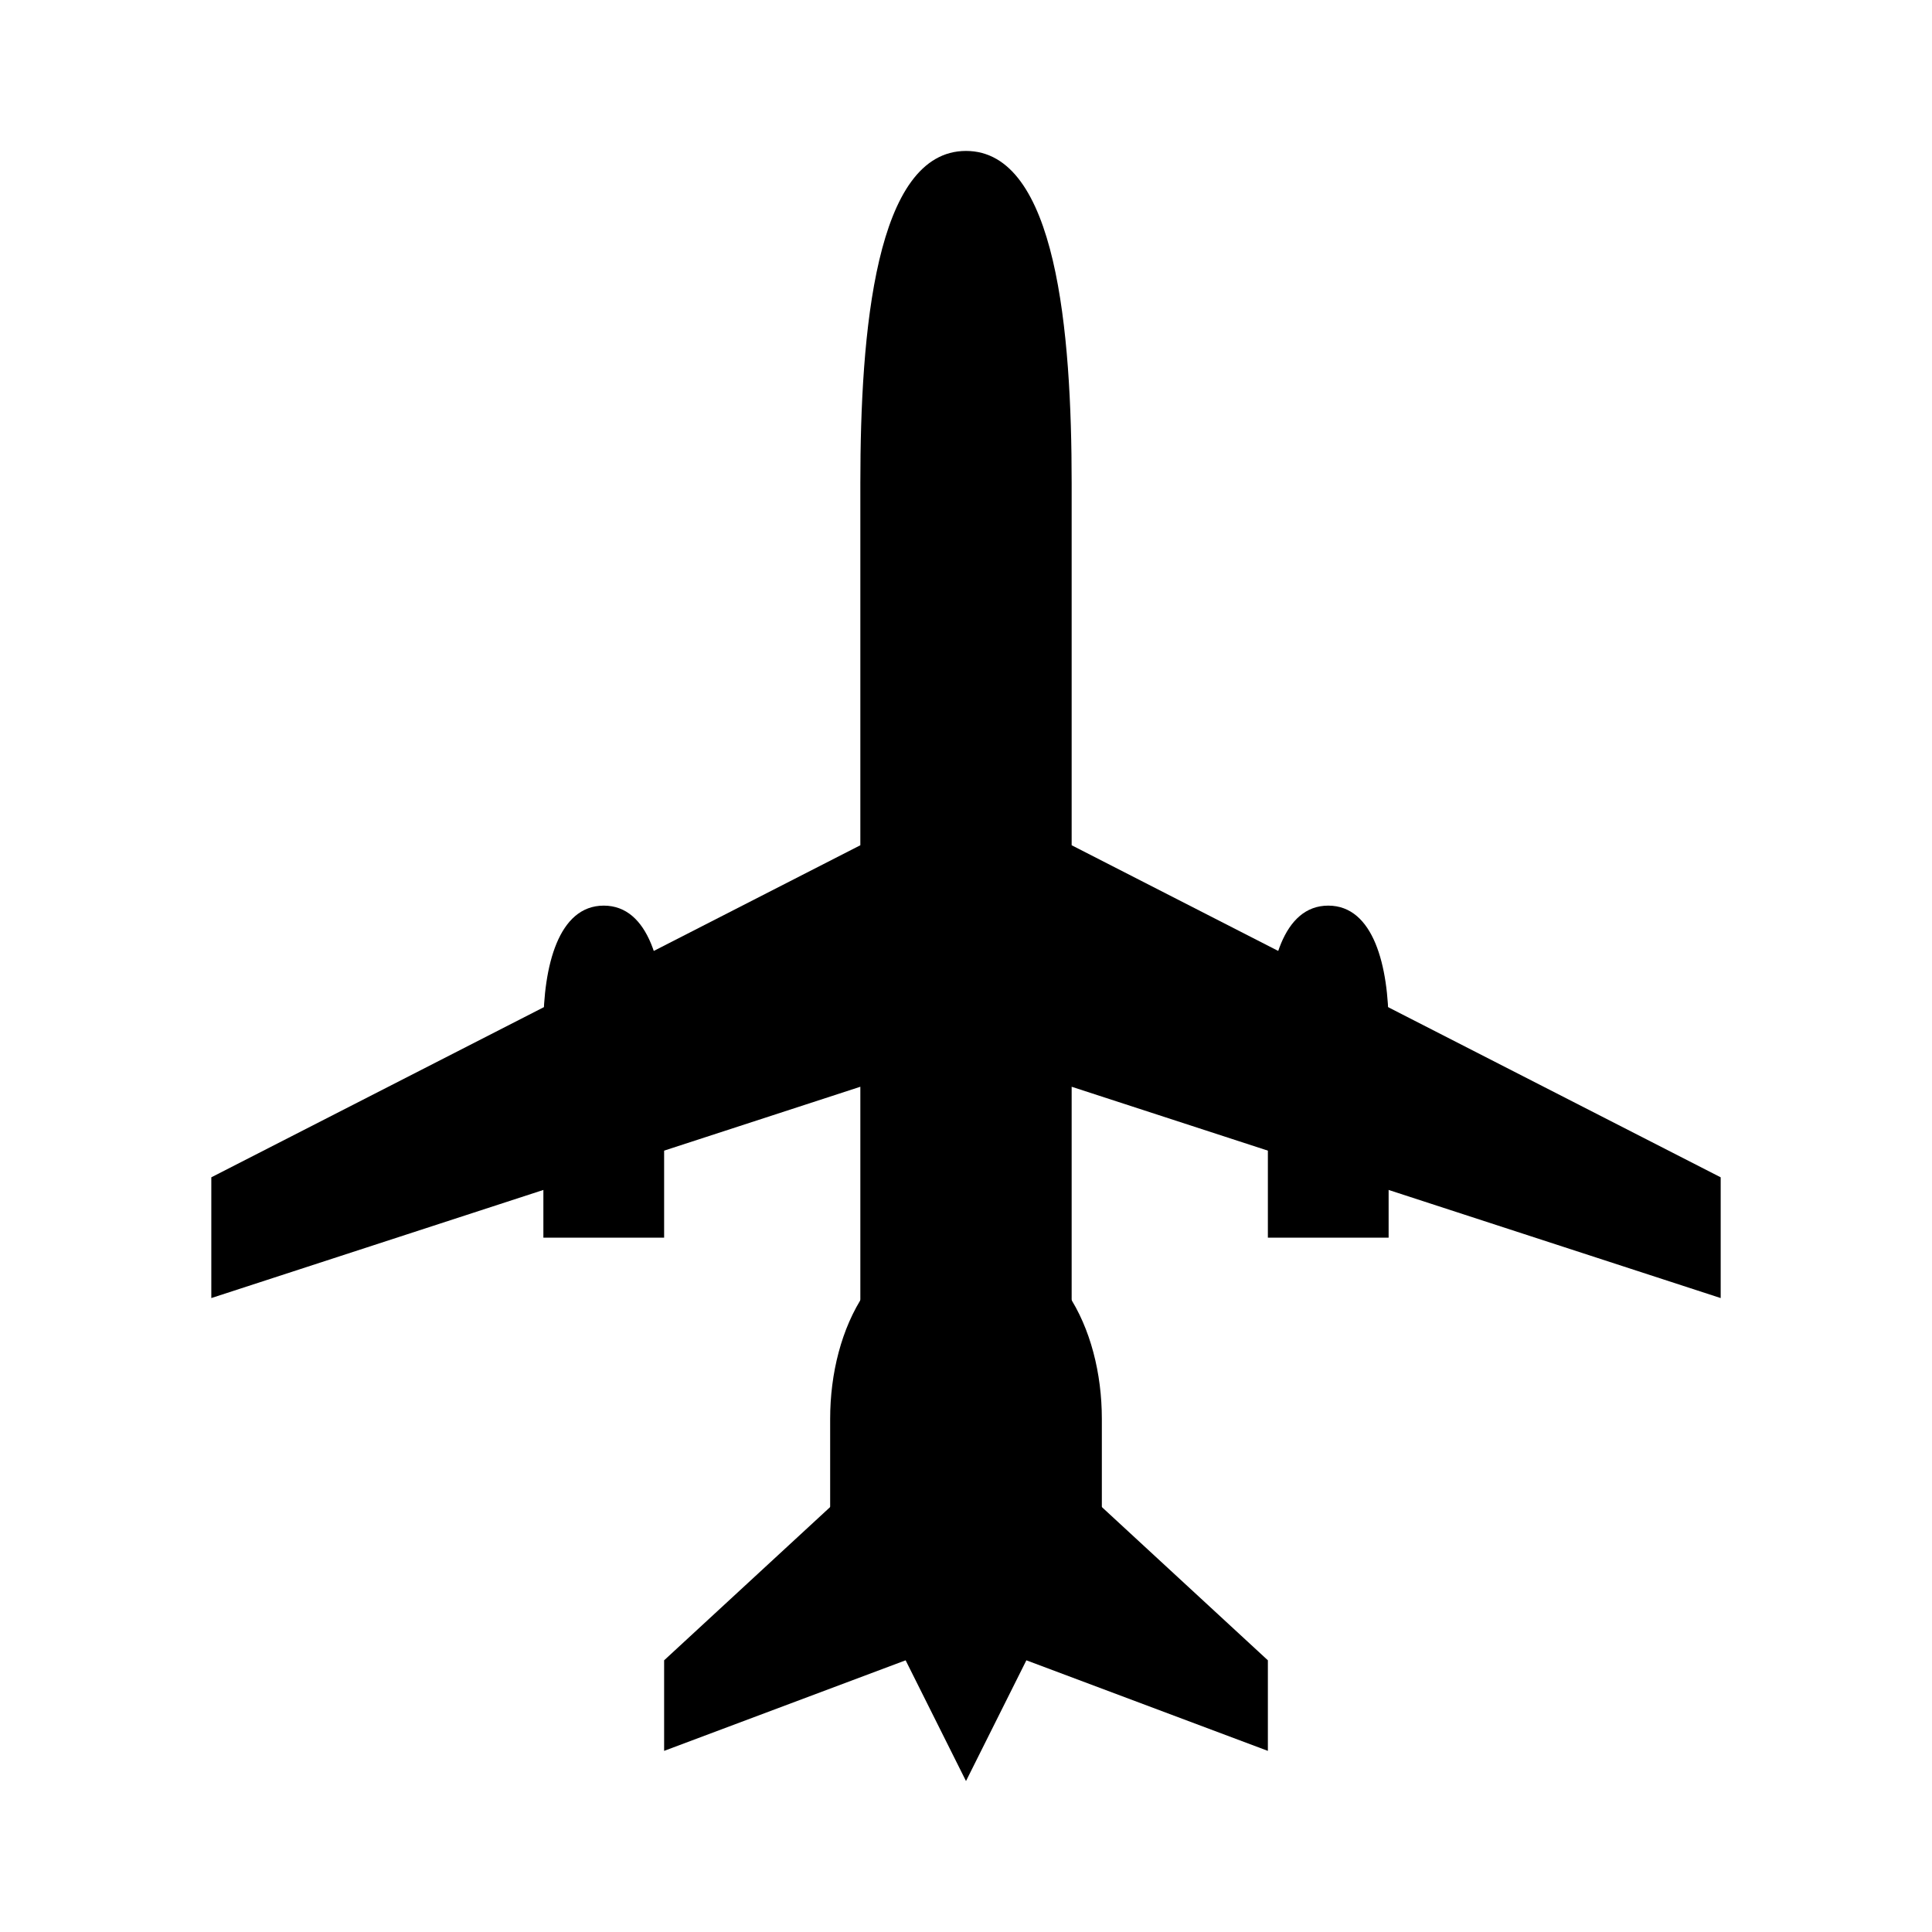
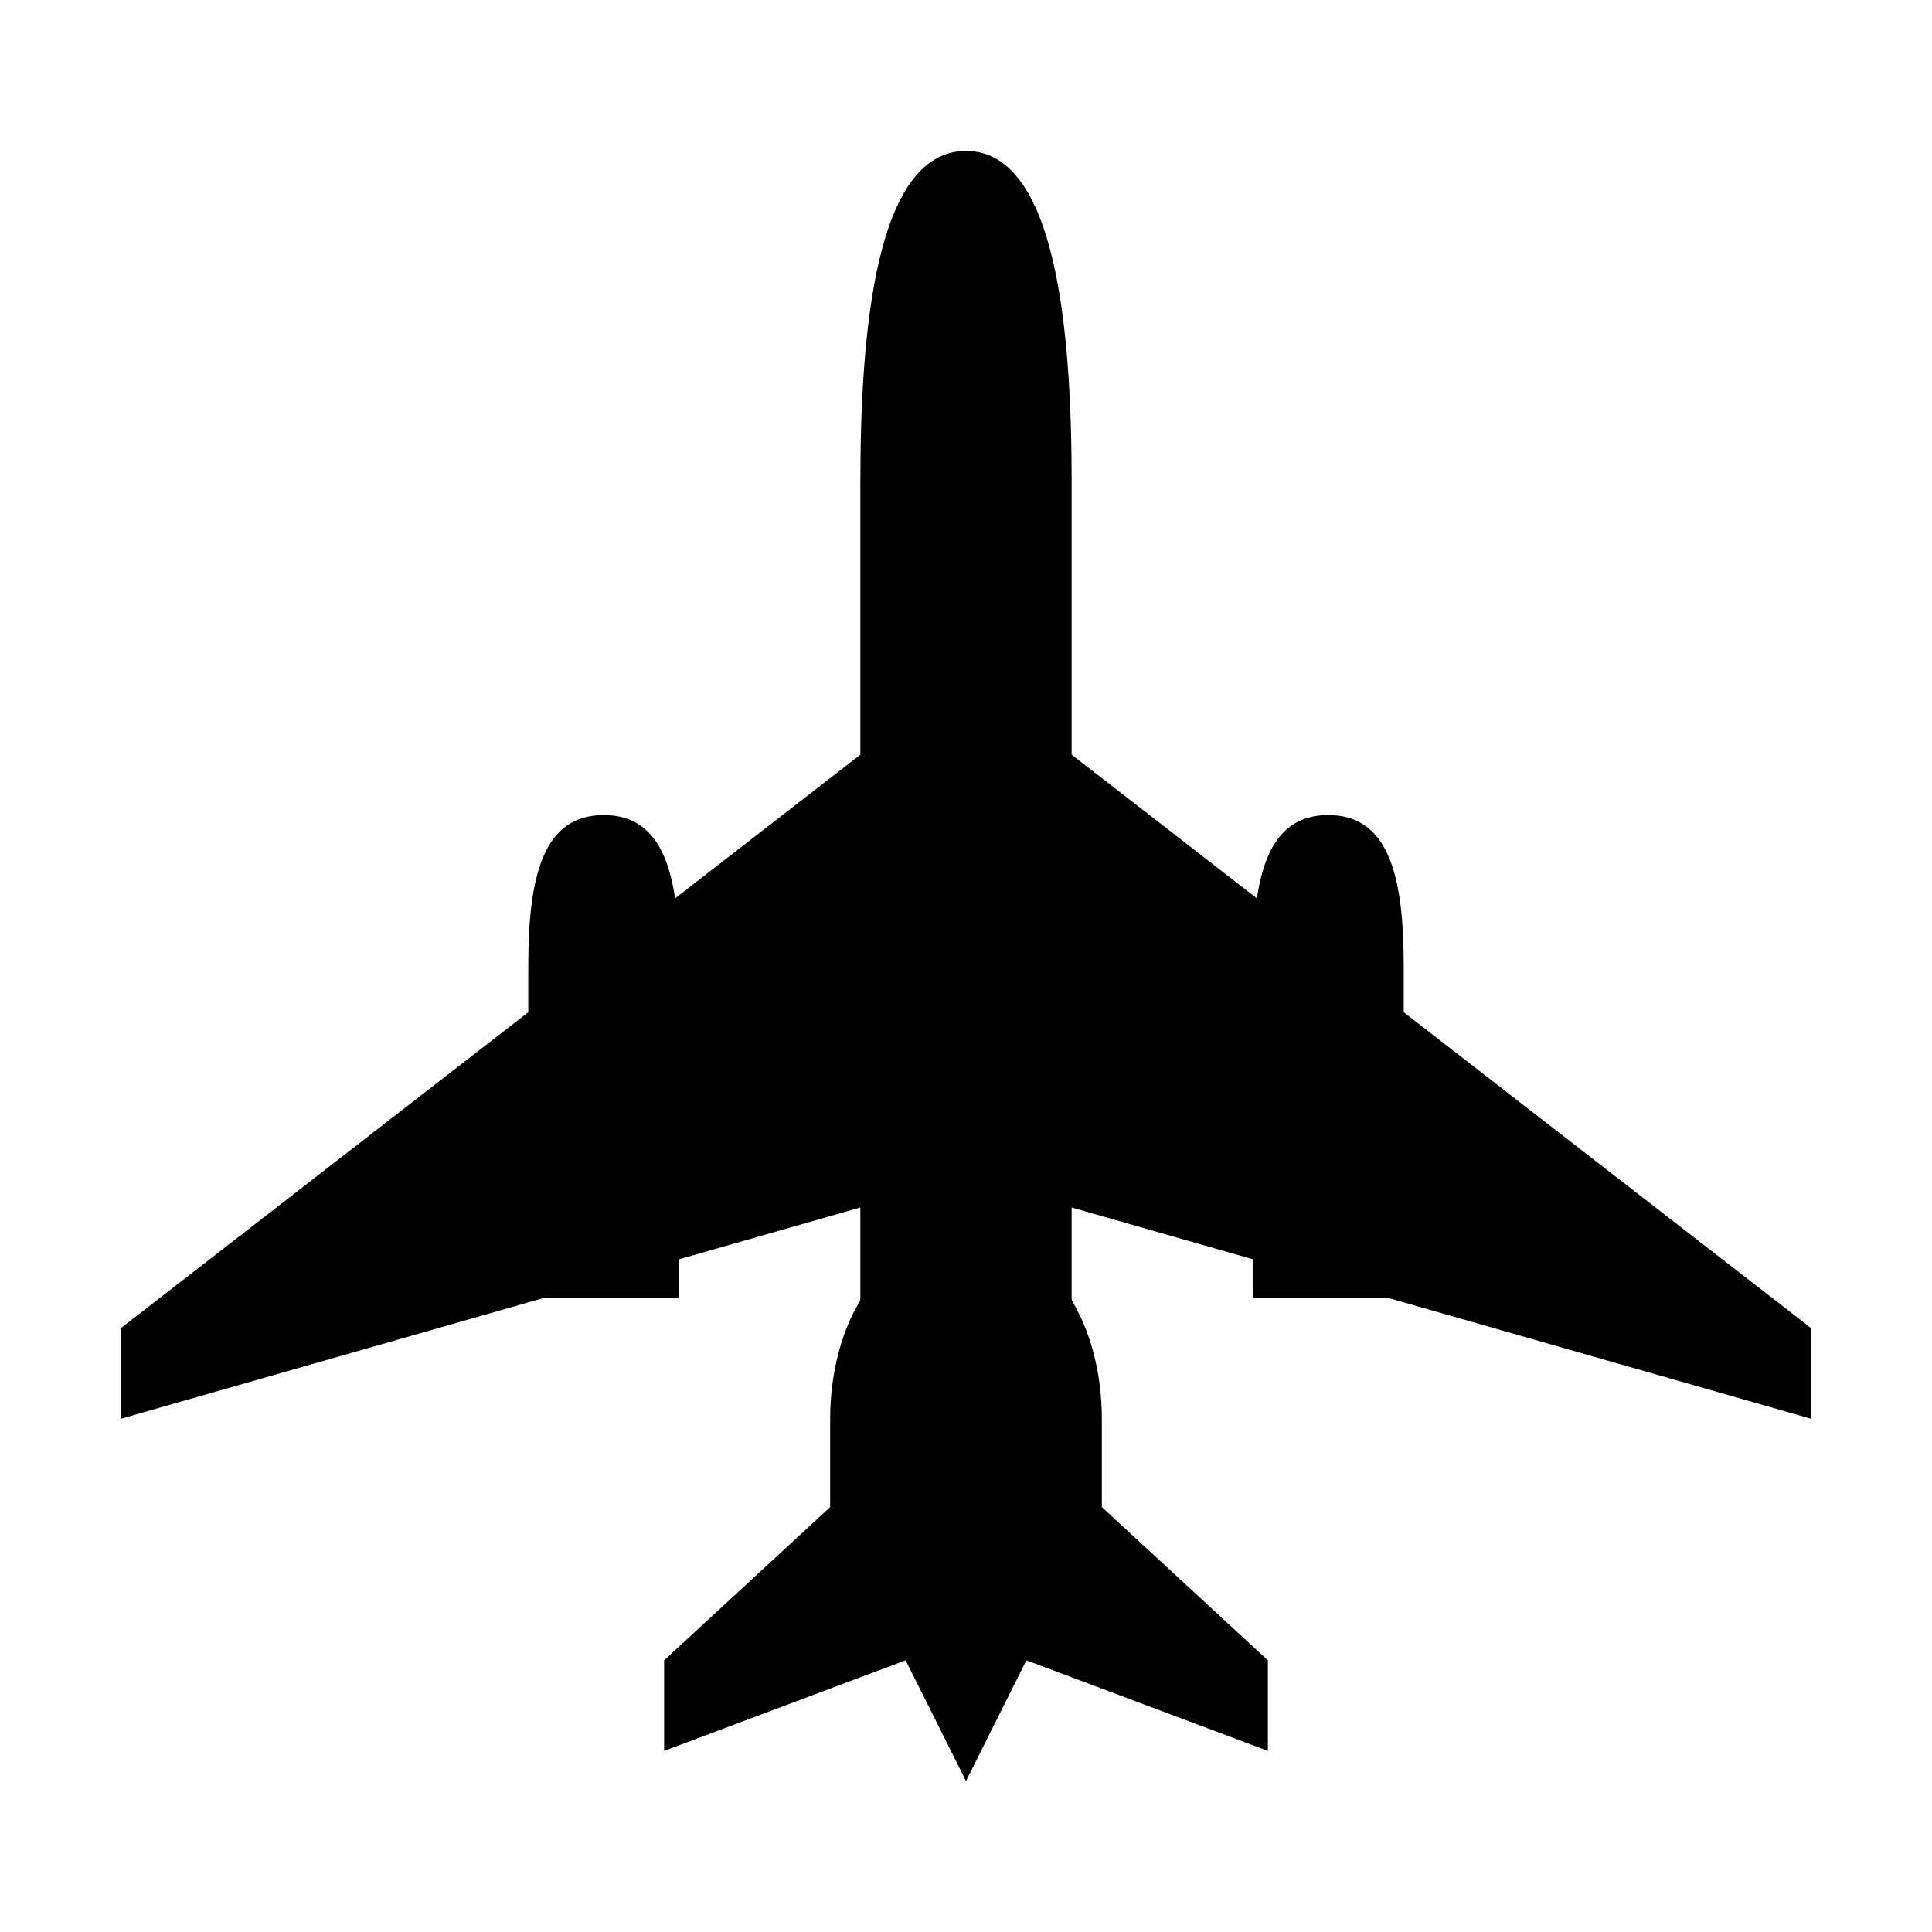
<svg xmlns="http://www.w3.org/2000/svg" viewBox="0 0 64 64" fill="currentColor">
-   <path d="M32 5C29 5 28.5 11 28.5 16V28L7 39V43L28.5 36V49L22 55V58L30 55L32 59L34 55L42 58V55L35.5 49V36L57 43V39L35.5 28V16C35.5 11 35 5 32 5Z" />
-   <path d="M20 30C18.5 30 18 32 18 34V41H22V34C22 32 21.5 30 20 30ZM44 30C42.5 30 42 32 42 34V41H46V34C46 32 45.5 30 44 30Z" />
+   <path d="M32 5C29 5 28.5 11 28.5 16V25L4 44V47L28.5 40V49L22 55V58L30 55L32 59L34 55L42 58V55L35.5 49V40L60 47V44L35.5 25V16C35.5 11 35 5 32 5Z" />
+   <path d="M20 27C18 27 17.5 29 17.5 32V43H22.5V32C22.5 29 22 27 20 27ZM44 27C42 27 41.5 29 41.5 32V43H46.5V32C46.5 29 46 27 44 27Z" />
  <path d="M32 41C29 41 27.5 44 27.5 47V52H36.5V47C36.5 44 35 41 32 41Z" />
</svg>
